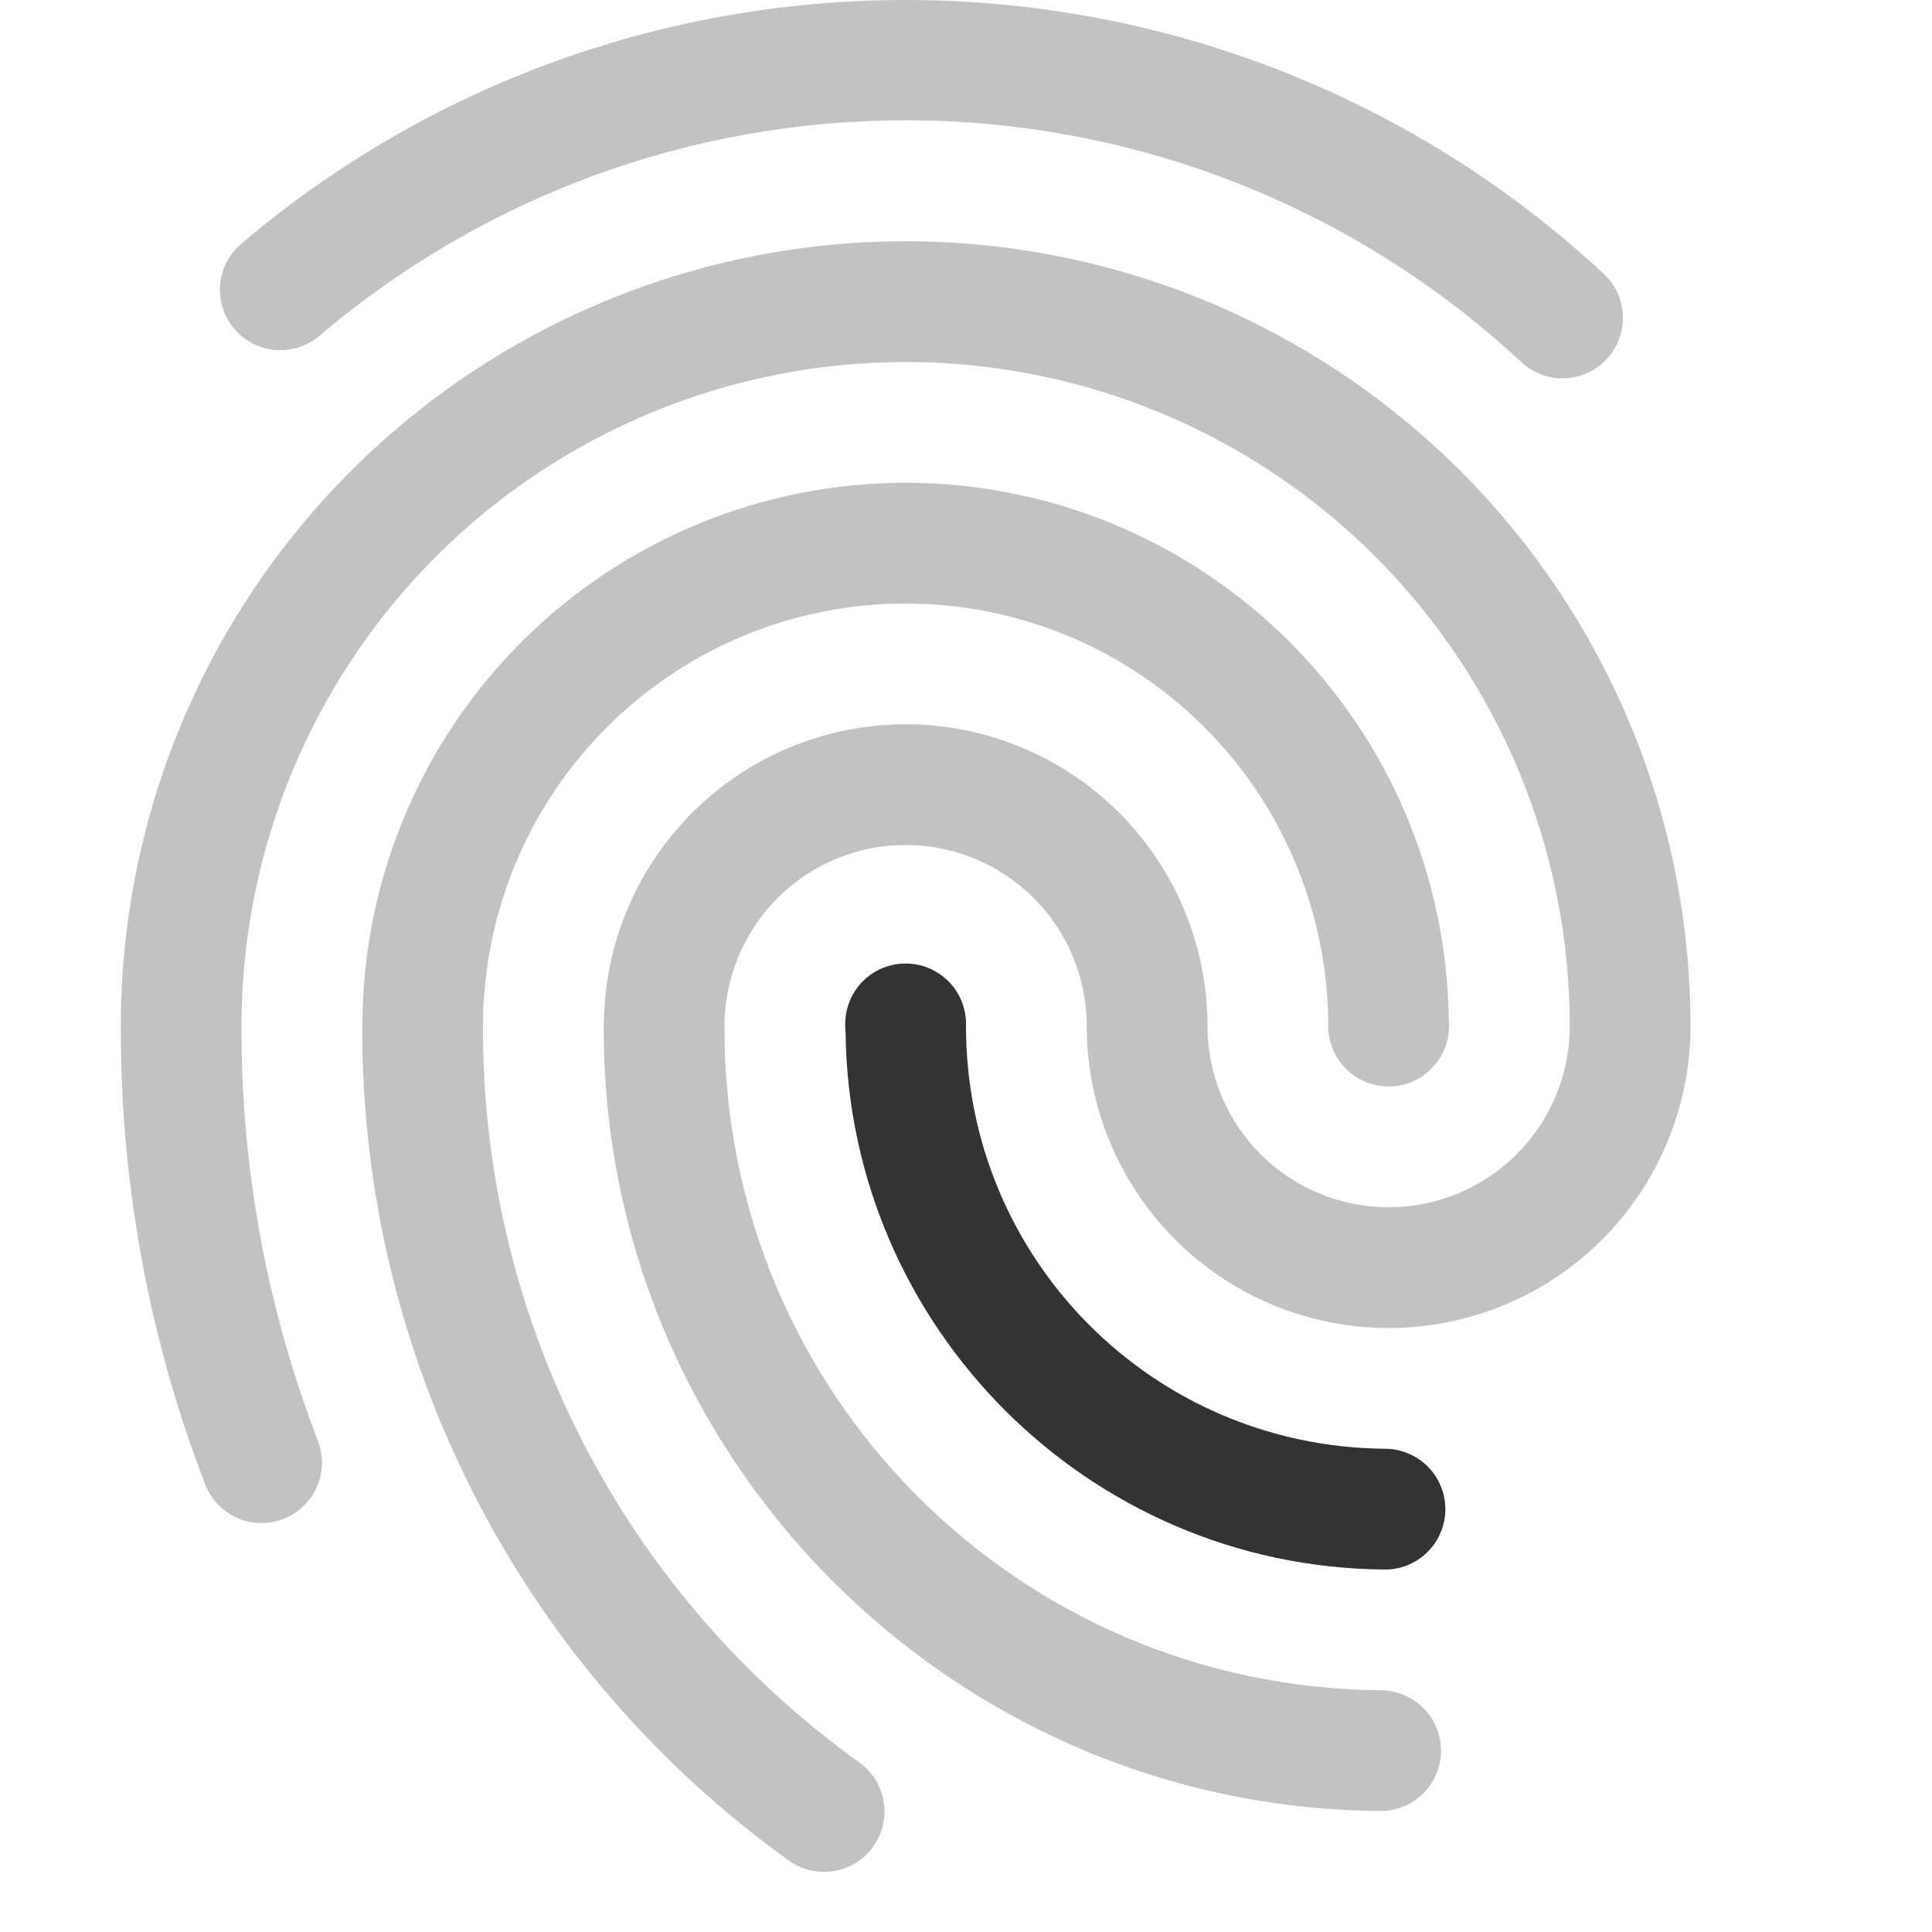
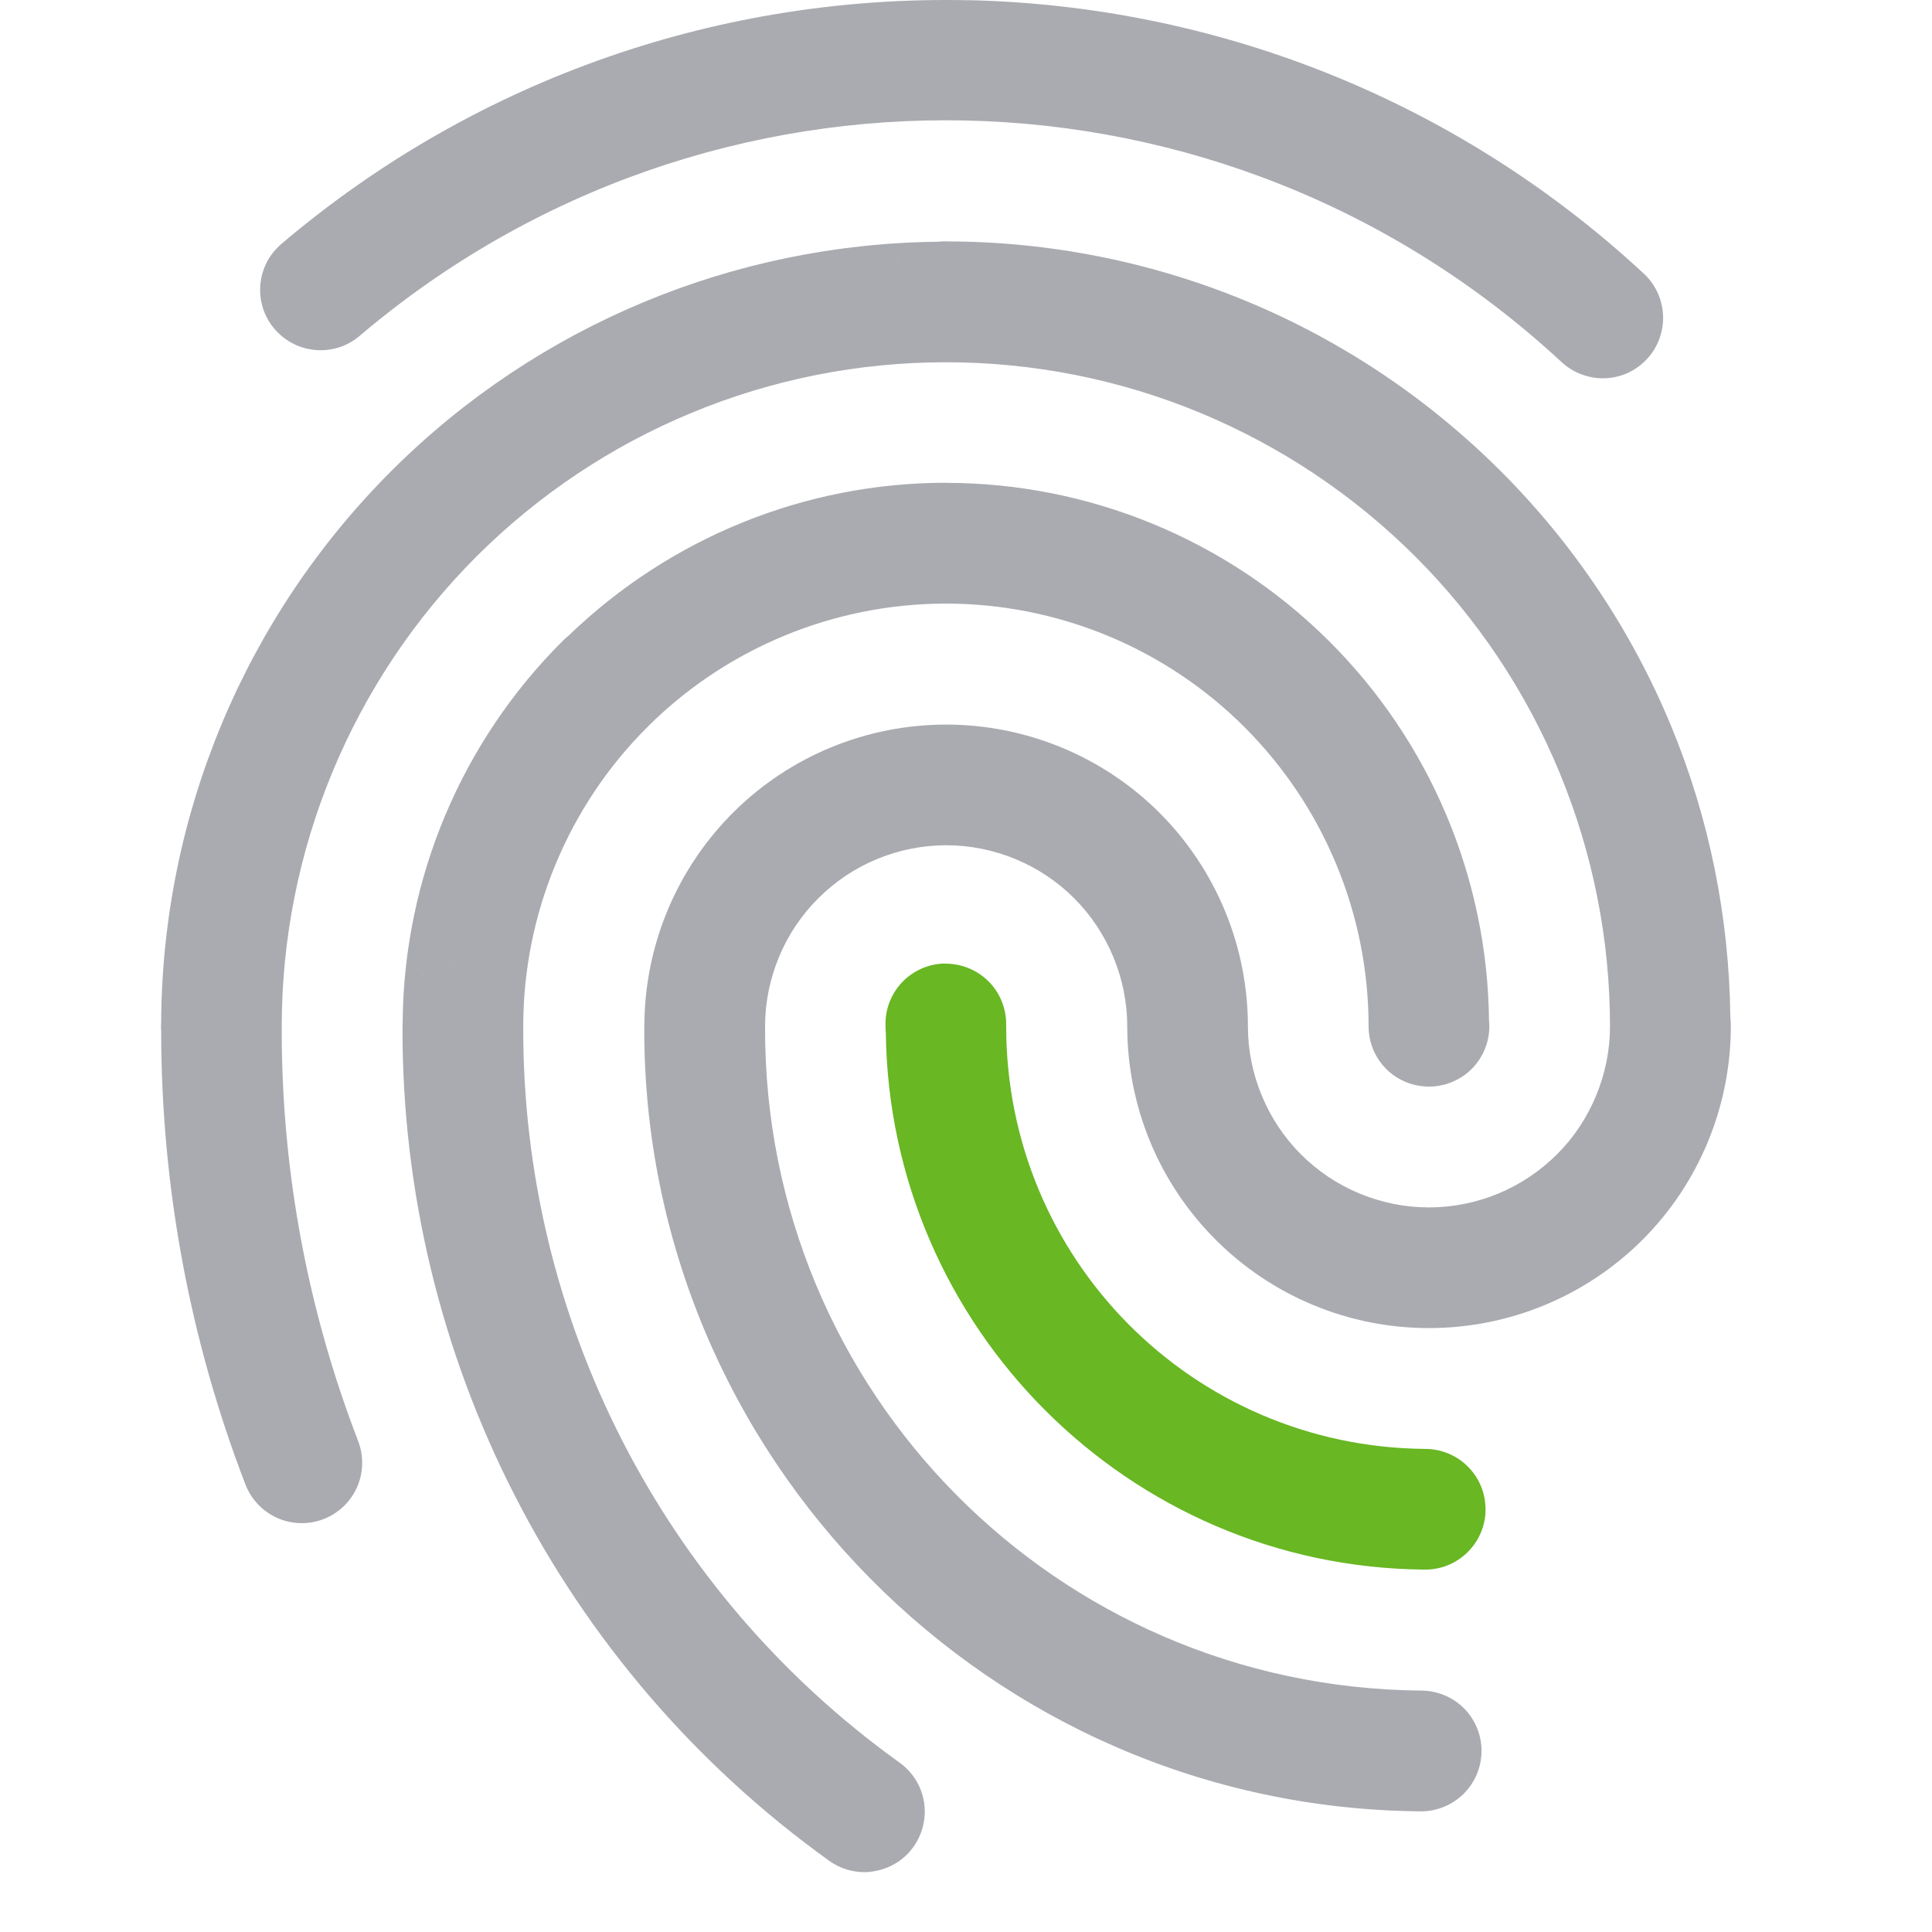
- <svg xmlns="http://www.w3.org/2000/svg" width="24" height="24" viewBox="0 0 24 24" fill="none">
-   <path d="M7.5 12.756C7.485 18.09 11.799 22.45 17.136 22.497C17.235 22.499 17.334 22.482 17.426 22.445C17.518 22.409 17.602 22.355 17.673 22.285C17.744 22.216 17.801 22.134 17.84 22.043C17.879 21.951 17.9 21.853 17.901 21.754C17.902 21.655 17.883 21.557 17.845 21.465C17.808 21.373 17.753 21.289 17.683 21.219C17.613 21.148 17.53 21.093 17.438 21.055C17.347 21.017 17.248 20.997 17.149 20.997C12.619 20.957 8.988 17.286 9 12.761C9 11.696 7.555 11.691 7.502 12.698L7.501 12.703L7.5 12.746L7.5 12.756Z" fill="#333333" fill-opacity="0.3" />
-   <path d="M11.25 5.997C9.468 5.997 7.759 6.702 6.494 7.958C7.303 7.155 8.395 8.121 7.635 8.94C8.102 8.497 8.646 8.143 9.241 7.896C9.878 7.633 10.561 7.497 11.25 7.497C11.939 7.497 12.622 7.633 13.259 7.896C13.896 8.16 14.475 8.547 14.962 9.035C15.45 9.522 15.836 10.101 16.1 10.738C16.364 11.375 16.5 12.057 16.5 12.747C16.5 12.946 16.579 13.136 16.72 13.277C16.86 13.418 17.051 13.497 17.25 13.497C17.349 13.497 17.446 13.477 17.537 13.44C17.628 13.402 17.711 13.347 17.78 13.277C17.85 13.207 17.905 13.125 17.943 13.034C17.981 12.943 18 12.845 18 12.747C18 12.723 17.999 12.7 17.997 12.677C17.979 10.899 17.26 9.201 15.996 7.95C14.733 6.699 13.028 5.998 11.25 5.997Z" fill="#333333" fill-opacity="0.3" />
-   <path d="M11.25 4.497C12.333 4.497 13.406 4.71 14.407 5.125C15.408 5.54 16.318 6.147 17.084 6.913C17.85 7.68 18.457 8.589 18.872 9.59C19.287 10.591 19.5 11.664 19.5 12.747C19.5 11.695 21 11.671 21 12.747C21 11.467 20.748 10.199 20.258 9.016C19.768 7.833 19.05 6.758 18.145 5.853C17.239 4.947 16.164 4.229 14.982 3.739C13.799 3.249 12.53 2.997 11.25 2.997C10.166 2.997 10.062 4.497 11.25 4.497Z" fill="#333333" fill-opacity="0.3" />
-   <path d="M11.25 2.997C8.672 2.997 6.2 4.019 4.373 5.837C2.546 7.656 1.513 10.124 1.501 12.702V12.703C1.541 13.893 2.958 13.924 3 12.847L3 12.761V12.747C3 11.664 3.213 10.591 3.628 9.59C4.043 8.589 4.65 7.68 5.416 6.913C6.182 6.147 7.092 5.54 8.093 5.125C9.094 4.71 10.167 4.497 11.25 4.497C10.062 4.497 10.166 2.997 11.25 2.997Z" fill="#333333" fill-opacity="0.3" />
-   <path d="M1.501 12.703C1.501 12.715 1.5 12.727 1.5 12.74V12.747V12.752V12.756V12.772C1.5 12.784 1.501 12.795 1.501 12.806C1.502 14.732 1.856 16.642 2.549 18.44C2.621 18.625 2.763 18.775 2.945 18.856C3.127 18.936 3.334 18.941 3.519 18.87C3.705 18.798 3.855 18.655 3.935 18.474C4.016 18.291 4.021 18.085 3.949 17.899C3.328 16.286 3.006 14.575 3 12.847C2.958 13.924 1.541 13.893 1.501 12.703Z" fill="#333333" fill-opacity="0.3" />
-   <path d="M4.501 12.7V12.721L4.5 12.747V12.756C4.488 16.857 6.46 20.712 9.792 23.107C9.935 23.212 10.11 23.263 10.286 23.252C10.311 23.25 10.336 23.247 10.361 23.243C10.508 23.218 10.644 23.151 10.753 23.048C10.861 22.946 10.937 22.814 10.969 22.668C11.002 22.523 10.991 22.371 10.937 22.232C10.883 22.093 10.789 21.973 10.667 21.888C7.727 19.775 5.99 16.378 6 12.76V12.747C6 11.69 4.518 11.668 4.502 12.683L4.501 12.7Z" fill="#333333" fill-opacity="0.3" />
-   <path d="M6 12.747C6 12.057 6.136 11.375 6.4 10.738C6.663 10.101 7.05 9.522 7.538 9.035C7.57 9.002 7.602 8.971 7.635 8.94C8.395 8.121 7.303 7.155 6.494 7.958C5.234 9.21 4.519 10.907 4.502 12.683C4.518 11.668 6 11.69 6 12.747Z" fill="#333333" fill-opacity="0.3" />
-   <path d="M15 12.747C15 12.255 14.903 11.767 14.715 11.312C14.526 10.857 14.25 10.444 13.902 10.095C13.553 9.747 13.14 9.471 12.685 9.283C12.23 9.094 11.742 8.997 11.25 8.997C10.263 8.997 9.316 9.387 8.615 10.08C7.914 10.773 7.514 11.713 7.502 12.698C7.555 11.691 9 11.696 9 12.761V12.747C9 12.451 9.059 12.159 9.172 11.886C9.285 11.613 9.45 11.365 9.659 11.156C9.868 10.947 10.116 10.781 10.389 10.668C10.662 10.555 10.955 10.497 11.25 10.497C11.546 10.497 11.838 10.555 12.111 10.668C12.384 10.781 12.632 10.947 12.841 11.156C13.05 11.365 13.216 11.613 13.329 11.886C13.442 12.159 13.5 12.451 13.5 12.747C13.5 14.035 15 14.028 15 12.747Z" fill="#333333" fill-opacity="0.3" />
-   <path d="M19.5 12.747C19.5 13.043 19.442 13.335 19.329 13.608C19.216 13.881 19.05 14.129 18.841 14.338C18.632 14.547 18.384 14.713 18.111 14.826C17.838 14.939 17.546 14.997 17.25 14.997C16.954 14.997 16.662 14.939 16.389 14.826C16.116 14.713 15.868 14.547 15.659 14.338C15.45 14.129 15.284 13.881 15.171 13.608C15.058 13.335 15 13.043 15 12.747C15 14.028 13.5 14.035 13.5 12.747C13.5 13.239 13.597 13.727 13.786 14.182C13.974 14.637 14.251 15.05 14.599 15.399C14.947 15.747 15.36 16.023 15.815 16.212C16.27 16.4 16.758 16.497 17.25 16.497C17.743 16.497 18.23 16.4 18.685 16.212C19.14 16.023 19.554 15.747 19.902 15.399C20.25 15.05 20.526 14.637 20.715 14.182C20.903 13.727 21 13.239 21 12.747C21 11.671 19.5 11.695 19.5 12.747Z" fill="#333333" fill-opacity="0.3" />
-   <path d="M11.523 0.003C8.5 -0.062 5.453 0.942 2.997 3.028C2.922 3.092 2.86 3.17 2.815 3.257C2.77 3.345 2.743 3.441 2.735 3.539C2.727 3.637 2.738 3.736 2.768 3.83C2.799 3.923 2.847 4.01 2.911 4.085C2.974 4.161 3.052 4.222 3.14 4.267C3.228 4.312 3.323 4.34 3.422 4.348C3.52 4.356 3.619 4.344 3.712 4.314C3.806 4.284 3.893 4.236 3.968 4.172C8.312 0.484 14.709 0.62 18.891 4.49C18.962 4.559 19.047 4.613 19.14 4.649C19.233 4.685 19.332 4.702 19.432 4.699C19.532 4.696 19.63 4.673 19.721 4.632C19.811 4.591 19.893 4.532 19.961 4.459C20.029 4.386 20.081 4.3 20.115 4.206C20.149 4.113 20.165 4.013 20.16 3.914C20.155 3.814 20.131 3.717 20.088 3.627C20.045 3.537 19.985 3.456 19.91 3.39C17.545 1.201 14.545 0.067 11.523 0.003Z" fill="#333333" fill-opacity="0.3" />
-   <path fill-rule="evenodd" clip-rule="evenodd" d="M7.5 12.747L7.5 12.746L7.5 12.756V12.747Z" fill="#333333" fill-opacity="0.3" />
-   <path d="M11.241 11.969C11.042 11.972 10.852 12.053 10.713 12.195C10.574 12.337 10.498 12.529 10.5 12.728V12.739V12.748C10.5 12.774 10.501 12.8 10.504 12.827C10.547 16.485 13.52 19.465 17.19 19.497C17.289 19.499 17.388 19.482 17.48 19.445C17.572 19.409 17.656 19.355 17.727 19.285C17.799 19.216 17.855 19.134 17.894 19.043C17.933 18.951 17.954 18.854 17.955 18.754C17.956 18.655 17.937 18.557 17.899 18.465C17.862 18.373 17.807 18.289 17.737 18.219C17.667 18.149 17.584 18.093 17.492 18.055C17.401 18.017 17.302 17.997 17.203 17.997C14.312 17.972 12 15.636 12 12.748V12.732C12.002 12.632 11.984 12.533 11.946 12.439C11.909 12.346 11.853 12.262 11.782 12.191C11.711 12.119 11.627 12.063 11.534 12.025C11.441 11.987 11.341 11.968 11.241 11.969Z" fill="#333333" />
+ <svg xmlns="http://www.w3.org/2000/svg" width="24" height="24" version="1.1" viewBox="0 0 24 24" xml:space="preserve">
+   <path d="m12.023 0.003c-3.023-0.065-6.069 0.94-8.525 3.025-0.075 0.064-0.139 0.143-0.184 0.23-0.045 0.088-0.072 0.183-0.08 0.281-0.008 0.098 0.003 0.197 0.033 0.291 0.03 0.094 0.079 0.181 0.143 0.256 0.064 0.075 0.143 0.137 0.23 0.182 0.088 0.045 0.183 0.072 0.281 0.08 0.098 0.008 0.197-0.003 0.291-0.033 0.094-0.03 0.181-0.079 0.256-0.143 4.343-3.688 10.74-3.552 14.922 0.318 0.072 0.069 0.157 0.122 0.25 0.158 0.093 0.036 0.191 0.054 0.291 0.051 0.1-0.003 0.198-0.025 0.289-0.066s0.172-0.101 0.24-0.174c0.068-0.073 0.12-0.158 0.154-0.252 0.034-0.094 0.05-0.193 0.045-0.293-0.005-0.1-0.029-0.197-0.072-0.287-0.043-0.09-0.103-0.172-0.178-0.238-2.365-2.189-5.364-3.322-8.387-3.387zm-0.273 2.994c-0.034 1.06e-5 -0.068 0.003-0.1 0.006-2.541 0.027-4.974 1.041-6.777 2.836-1.827 1.819-2.859 4.286-2.871 6.863v2e-3c-7.9e-4 0.012-0.002 0.025-0.002 0.037v0.008 0.004 0.004 0.016c2.4e-4 0.011 0.001 0.024 0.002 0.035 9.1e-4 1.926 0.354 3.835 1.047 5.633 0.072 0.186 0.214 0.335 0.396 0.416 0.182 0.081 0.389 0.085 0.574 0.014 0.186-0.072 0.335-0.214 0.416-0.396 0.081-0.182 0.085-0.389 0.014-0.574-0.622-1.613-0.944-3.323-0.949-5.051v-0.088-0.012c0-1.083 0.214-2.157 0.629-3.158 0.415-1.001 1.021-1.91 1.787-2.676 0.766-0.766 1.677-1.375 2.678-1.789 1.001-0.415 2.073-0.627 3.156-0.627s2.155 0.212 3.156 0.627c1.001 0.415 1.912 1.023 2.678 1.789 0.766 0.766 1.373 1.675 1.787 2.676 0.415 1.001 0.629 2.075 0.629 3.158 0 0.295-0.059 0.586-0.172 0.859-0.113 0.273-0.277 0.522-0.486 0.73s-0.457 0.375-0.73 0.488c-0.273 0.113-0.566 0.172-0.861 0.172s-0.588-0.059-0.861-0.172c-0.273-0.113-0.521-0.279-0.73-0.488-0.209-0.209-0.373-0.457-0.486-0.73-0.113-0.273-0.172-0.564-0.172-0.859 0-0.492-0.097-0.981-0.285-1.435-0.189-0.455-0.464-0.869-0.812-1.217-0.348-0.348-0.762-0.624-1.217-0.812-0.455-0.188-0.943-0.285-1.435-0.285-0.987 3.2e-4 -1.933 0.388-2.635 1.082-0.7 0.693-1.1 1.633-1.113 2.617v0.006l-0.002 0.043v0.01c-0.015 5.334 4.3 9.695 9.637 9.742 0.099 2e-3 0.197-0.016 0.289-0.053 0.092-0.036 0.177-0.091 0.248-0.16 0.071-0.069 0.127-0.151 0.166-0.242 0.039-0.091 0.06-0.19 0.061-0.289s-0.017-0.197-0.055-0.289-0.092-0.176-0.162-0.246c-0.07-0.07-0.154-0.126-0.246-0.164-0.092-0.038-0.19-0.057-0.289-0.057-4.53-0.04-8.161-3.713-8.148-8.238 0-0.005 5.72e-5 -9e-3 0-0.014 0-0.295 0.059-0.586 0.172-0.859 0.113-0.273 0.279-0.522 0.488-0.73 0.209-0.209 0.456-0.375 0.729-0.488 0.273-0.113 0.566-0.172 0.861-0.172 0.295 0 0.588 0.059 0.861 0.172 0.273 0.113 0.522 0.279 0.73 0.488 0.209 0.209 0.373 0.457 0.486 0.73 0.113 0.273 0.172 0.564 0.172 0.859 0 0.492 0.097 0.981 0.285 1.435 0.188 0.455 0.466 0.869 0.814 1.217 0.348 0.348 0.76 0.624 1.215 0.812 0.455 0.189 0.943 0.285 1.435 0.285 0.492 0 0.981-0.097 1.435-0.285 0.455-0.188 0.869-0.464 1.217-0.812 0.348-0.348 0.624-0.762 0.812-1.217 0.188-0.455 0.285-0.943 0.285-1.436 0-0.038-0.002-0.074-0.006-0.109v-2e-3 -2e-3 -2e-3c-0.015-1.241-0.261-2.468-0.736-3.615-0.49-1.183-1.208-2.257-2.113-3.162-0.905-0.905-1.979-1.625-3.162-2.115-1.183-0.49-2.452-0.742-3.732-0.742zm-0.568 0.186c-0.02 0.016-0.039 0.033-0.057 0.051v-0.002c0.018-0.018 0.037-0.033 0.057-0.049zm0.568 2.814c-1.747 3.332e-4 -3.421 0.681-4.678 1.891-0.026 0.022-0.053 0.045-0.078 0.07-1.26 1.252-1.975 2.951-1.992 4.727v0.018 0.02l-0.002 0.027v0.008c-0.012 4.101 1.961 7.957 5.293 10.352 0.142 0.105 0.316 0.156 0.492 0.145 0.025-0.002 0.051-0.006 0.076-0.01 0.147-0.025 0.282-0.091 0.391-0.193 0.108-0.102 0.184-0.235 0.217-0.381 0.033-0.145 0.023-0.297-0.031-0.436-0.054-0.139-0.147-0.258-0.27-0.344-2.941-2.113-4.678-5.511-4.668-9.129v-0.014c0-0.001 5.1e-6 -0.003 0-0.004 6.403e-4 -0.688 0.137-1.369 0.4-2.004 0.264-0.637 0.649-1.216 1.137-1.703 0.032-0.032 0.065-0.064 0.098-0.096 0.001-0.001 0.003-0.003 0.004-0.004 0.466-0.441 1.008-0.793 1.602-1.039 0.637-0.264 1.32-0.4 2.01-0.4s1.373 0.137 2.01 0.4c0.637 0.264 1.216 0.651 1.703 1.139 0.487 0.488 0.873 1.066 1.137 1.703 0.264 0.637 0.4 1.318 0.4 2.008 0 0.199 0.078 0.391 0.219 0.531 0.141 0.141 0.332 0.219 0.531 0.219 0.099 0 0.196-0.019 0.287-0.057 0.091-0.038 0.175-0.093 0.244-0.162 0.07-0.07 0.124-0.153 0.162-0.244s0.057-0.189 0.057-0.287c1e-4 -0.023-0.002-0.047-0.004-0.07-0.018-1.778-0.737-3.476-2-4.727-1.263-1.251-2.969-1.952-4.746-1.953zm-3.394 2.147c0.005 0.016 0.009 0.031 0.014 0.047-0.004-0.016-0.008-0.031-0.014-0.047zm-2.689 3.797c0.004-3.3e-4 0.008 2.73e-4 0.012 0-0.013 9.5e-4 -0.026 0.002-0.039 0.004 0.009-0.001 0.018-0.003 0.027-0.004zm-0.168 0.033c-0.067 0.021-0.131 0.053-0.189 0.094-0.029 0.02-0.058 0.042-0.084 0.066 0.026-0.025 0.055-0.046 0.084-0.066 0.059-0.04 0.122-0.072 0.189-0.094zm-0.408 0.338c-0.018 0.034-0.032 0.071-0.045 0.109 0.013-0.039 0.027-0.075 0.045-0.109z" fill="#555761" opacity=".5" stop-color="#000000" style="-inkscape-stroke:none;font-variation-settings:normal" />
+   <path d="m8 12.747 5e-5 -0.001-5e-5 0.01z" clip-rule="evenodd" fill="#333" fill-opacity=".3" fill-rule="evenodd" />
+   <path class="success" d="m11.741 11.969c-0.199 0.002-0.389 0.084-0.528 0.226s-0.216 0.334-0.213 0.533v0.011 9e-3c1e-4 0.026 0.002 0.053 0.004 0.079 0.043 3.658 3.015 6.638 6.686 6.671 0.099 0.002 0.198-0.016 0.29-0.052 0.092-0.036 0.176-0.091 0.247-0.16 0.071-0.069 0.128-0.152 0.167-0.243s0.06-0.189 0.06-0.288-0.018-0.198-0.055-0.289c-0.037-0.092-0.093-0.175-0.163-0.246-0.07-0.07-0.153-0.126-0.245-0.164s-0.19-0.058-0.289-0.057c-2.891-0.025-5.203-2.361-5.203-5.25v-0.015c0.002-0.1-0.017-0.2-0.054-0.293-0.037-0.093-0.093-0.178-0.164-0.249-0.071-0.071-0.155-0.127-0.248-0.165s-0.193-0.057-0.293-0.056z" fill="#68b723" stop-color="#000000" style="-inkscape-stroke:none;font-variation-settings:normal" />
</svg>
